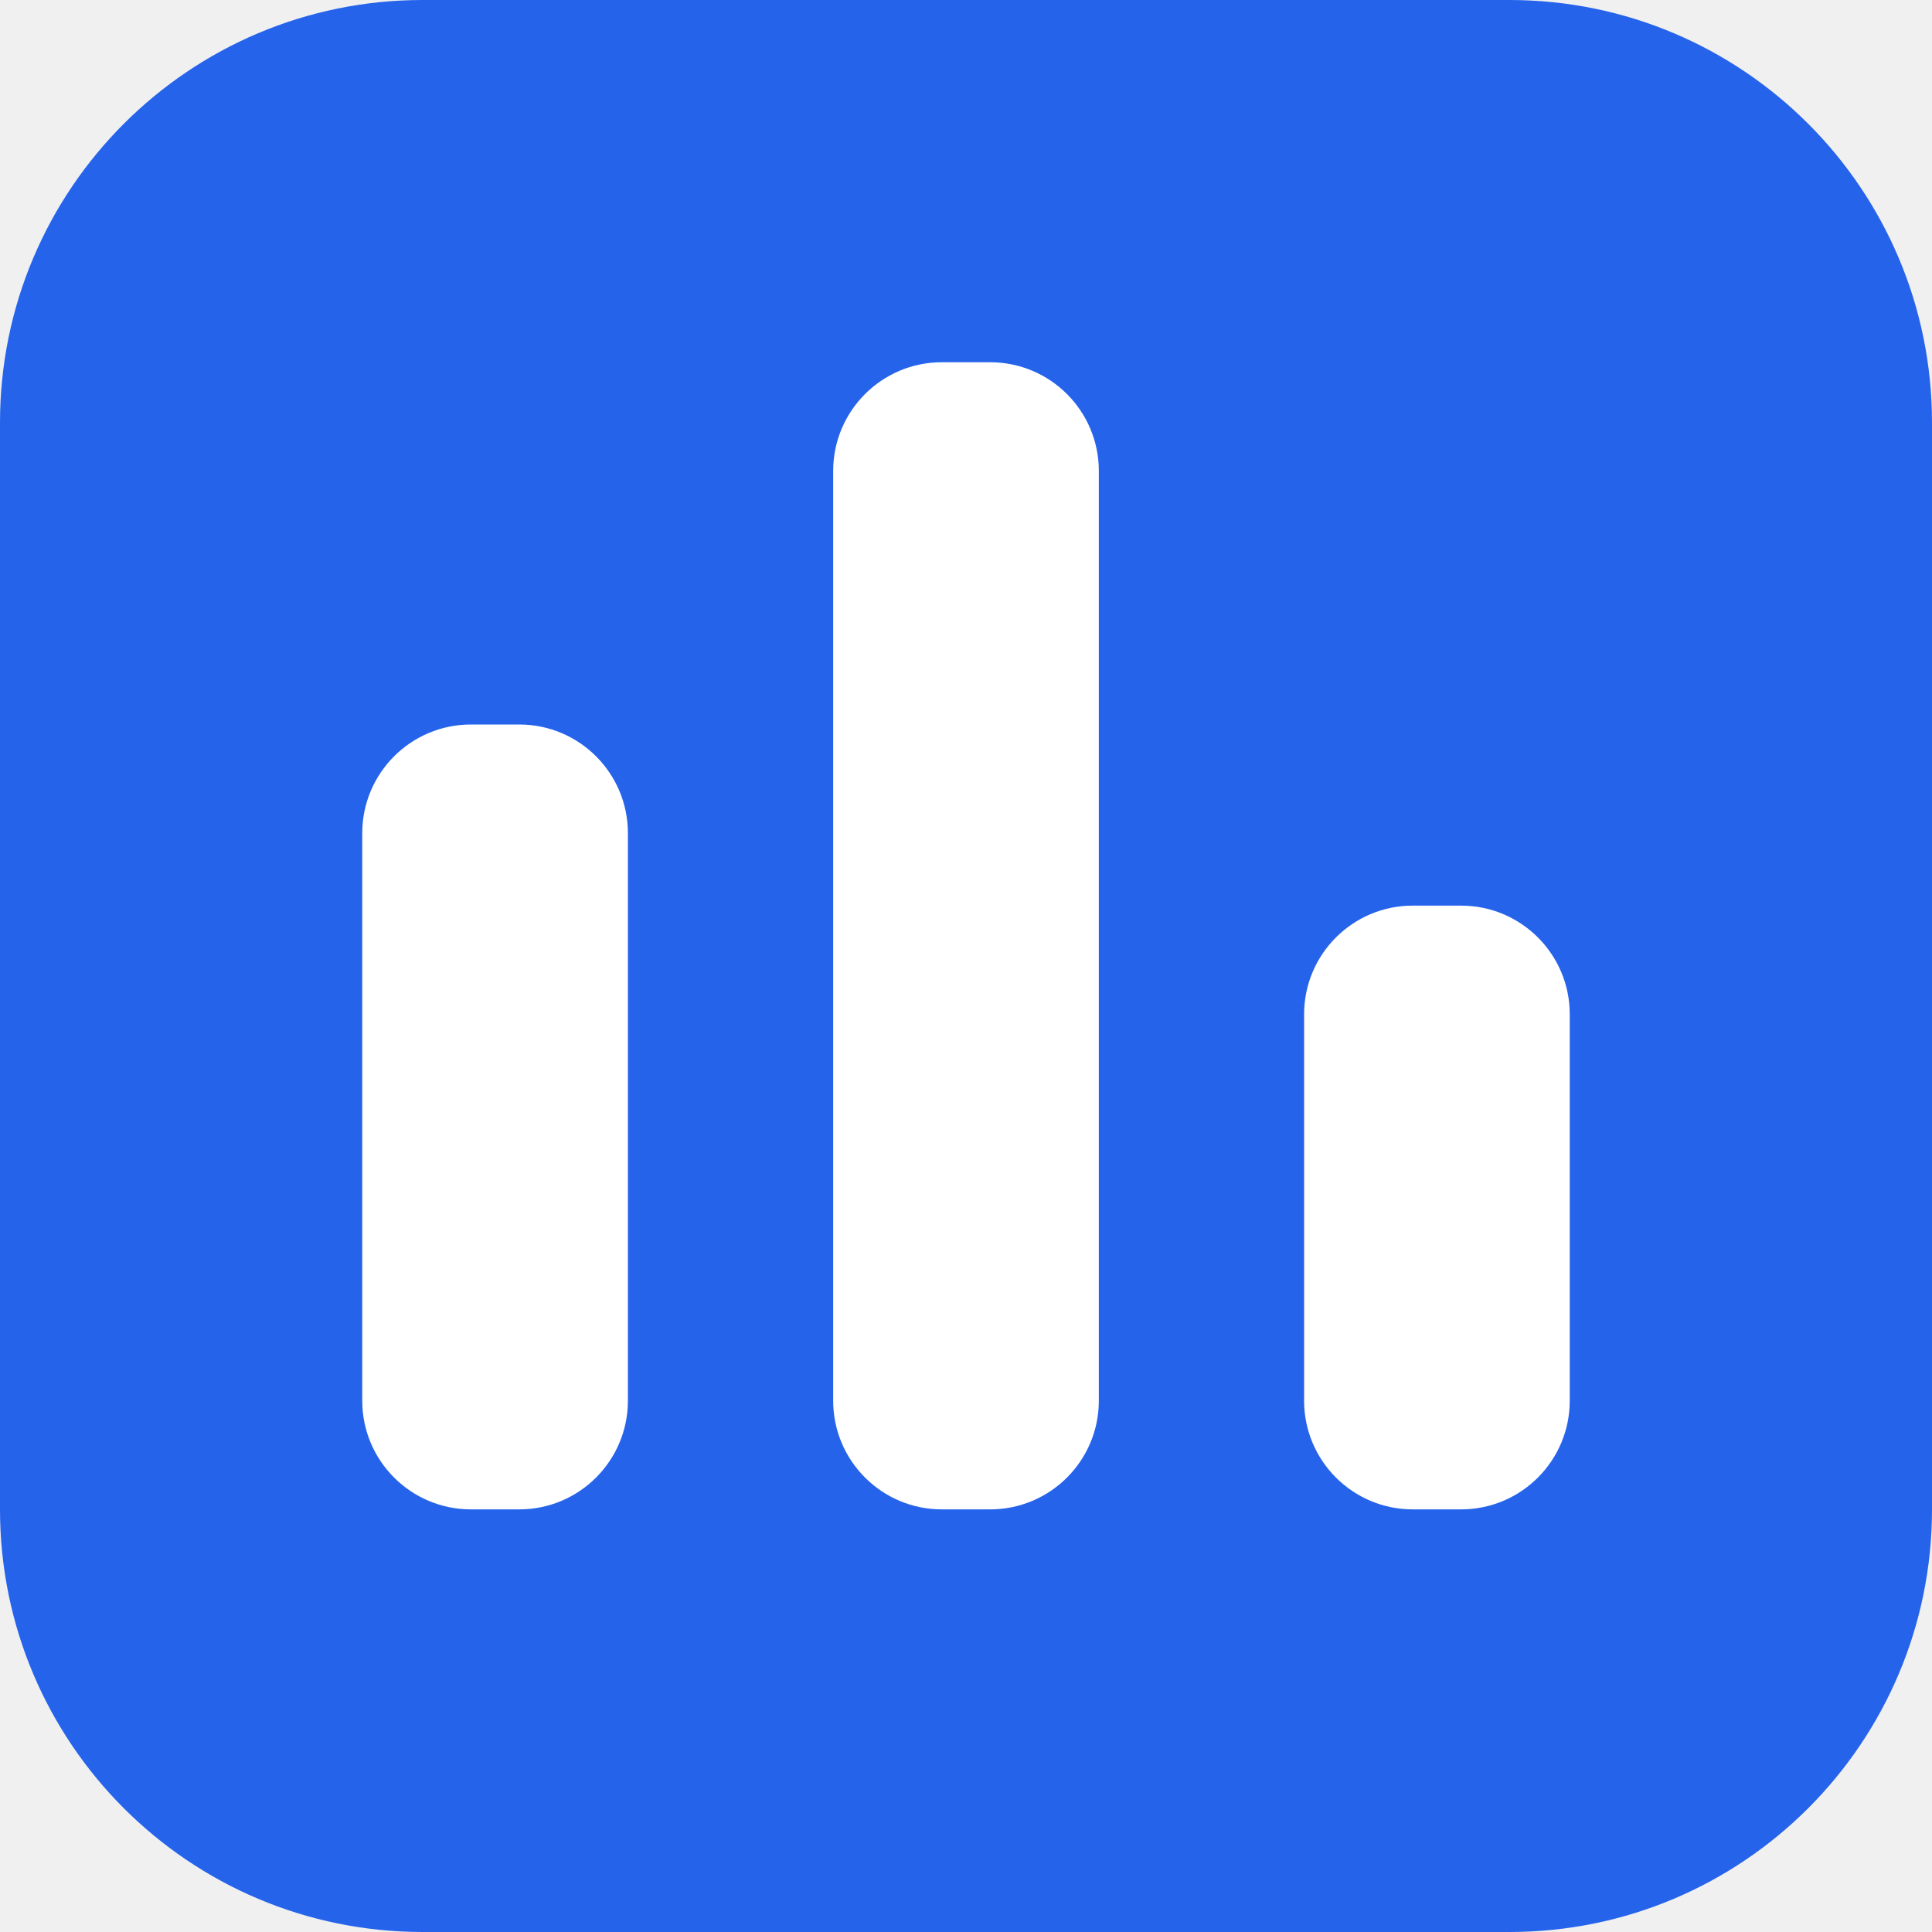
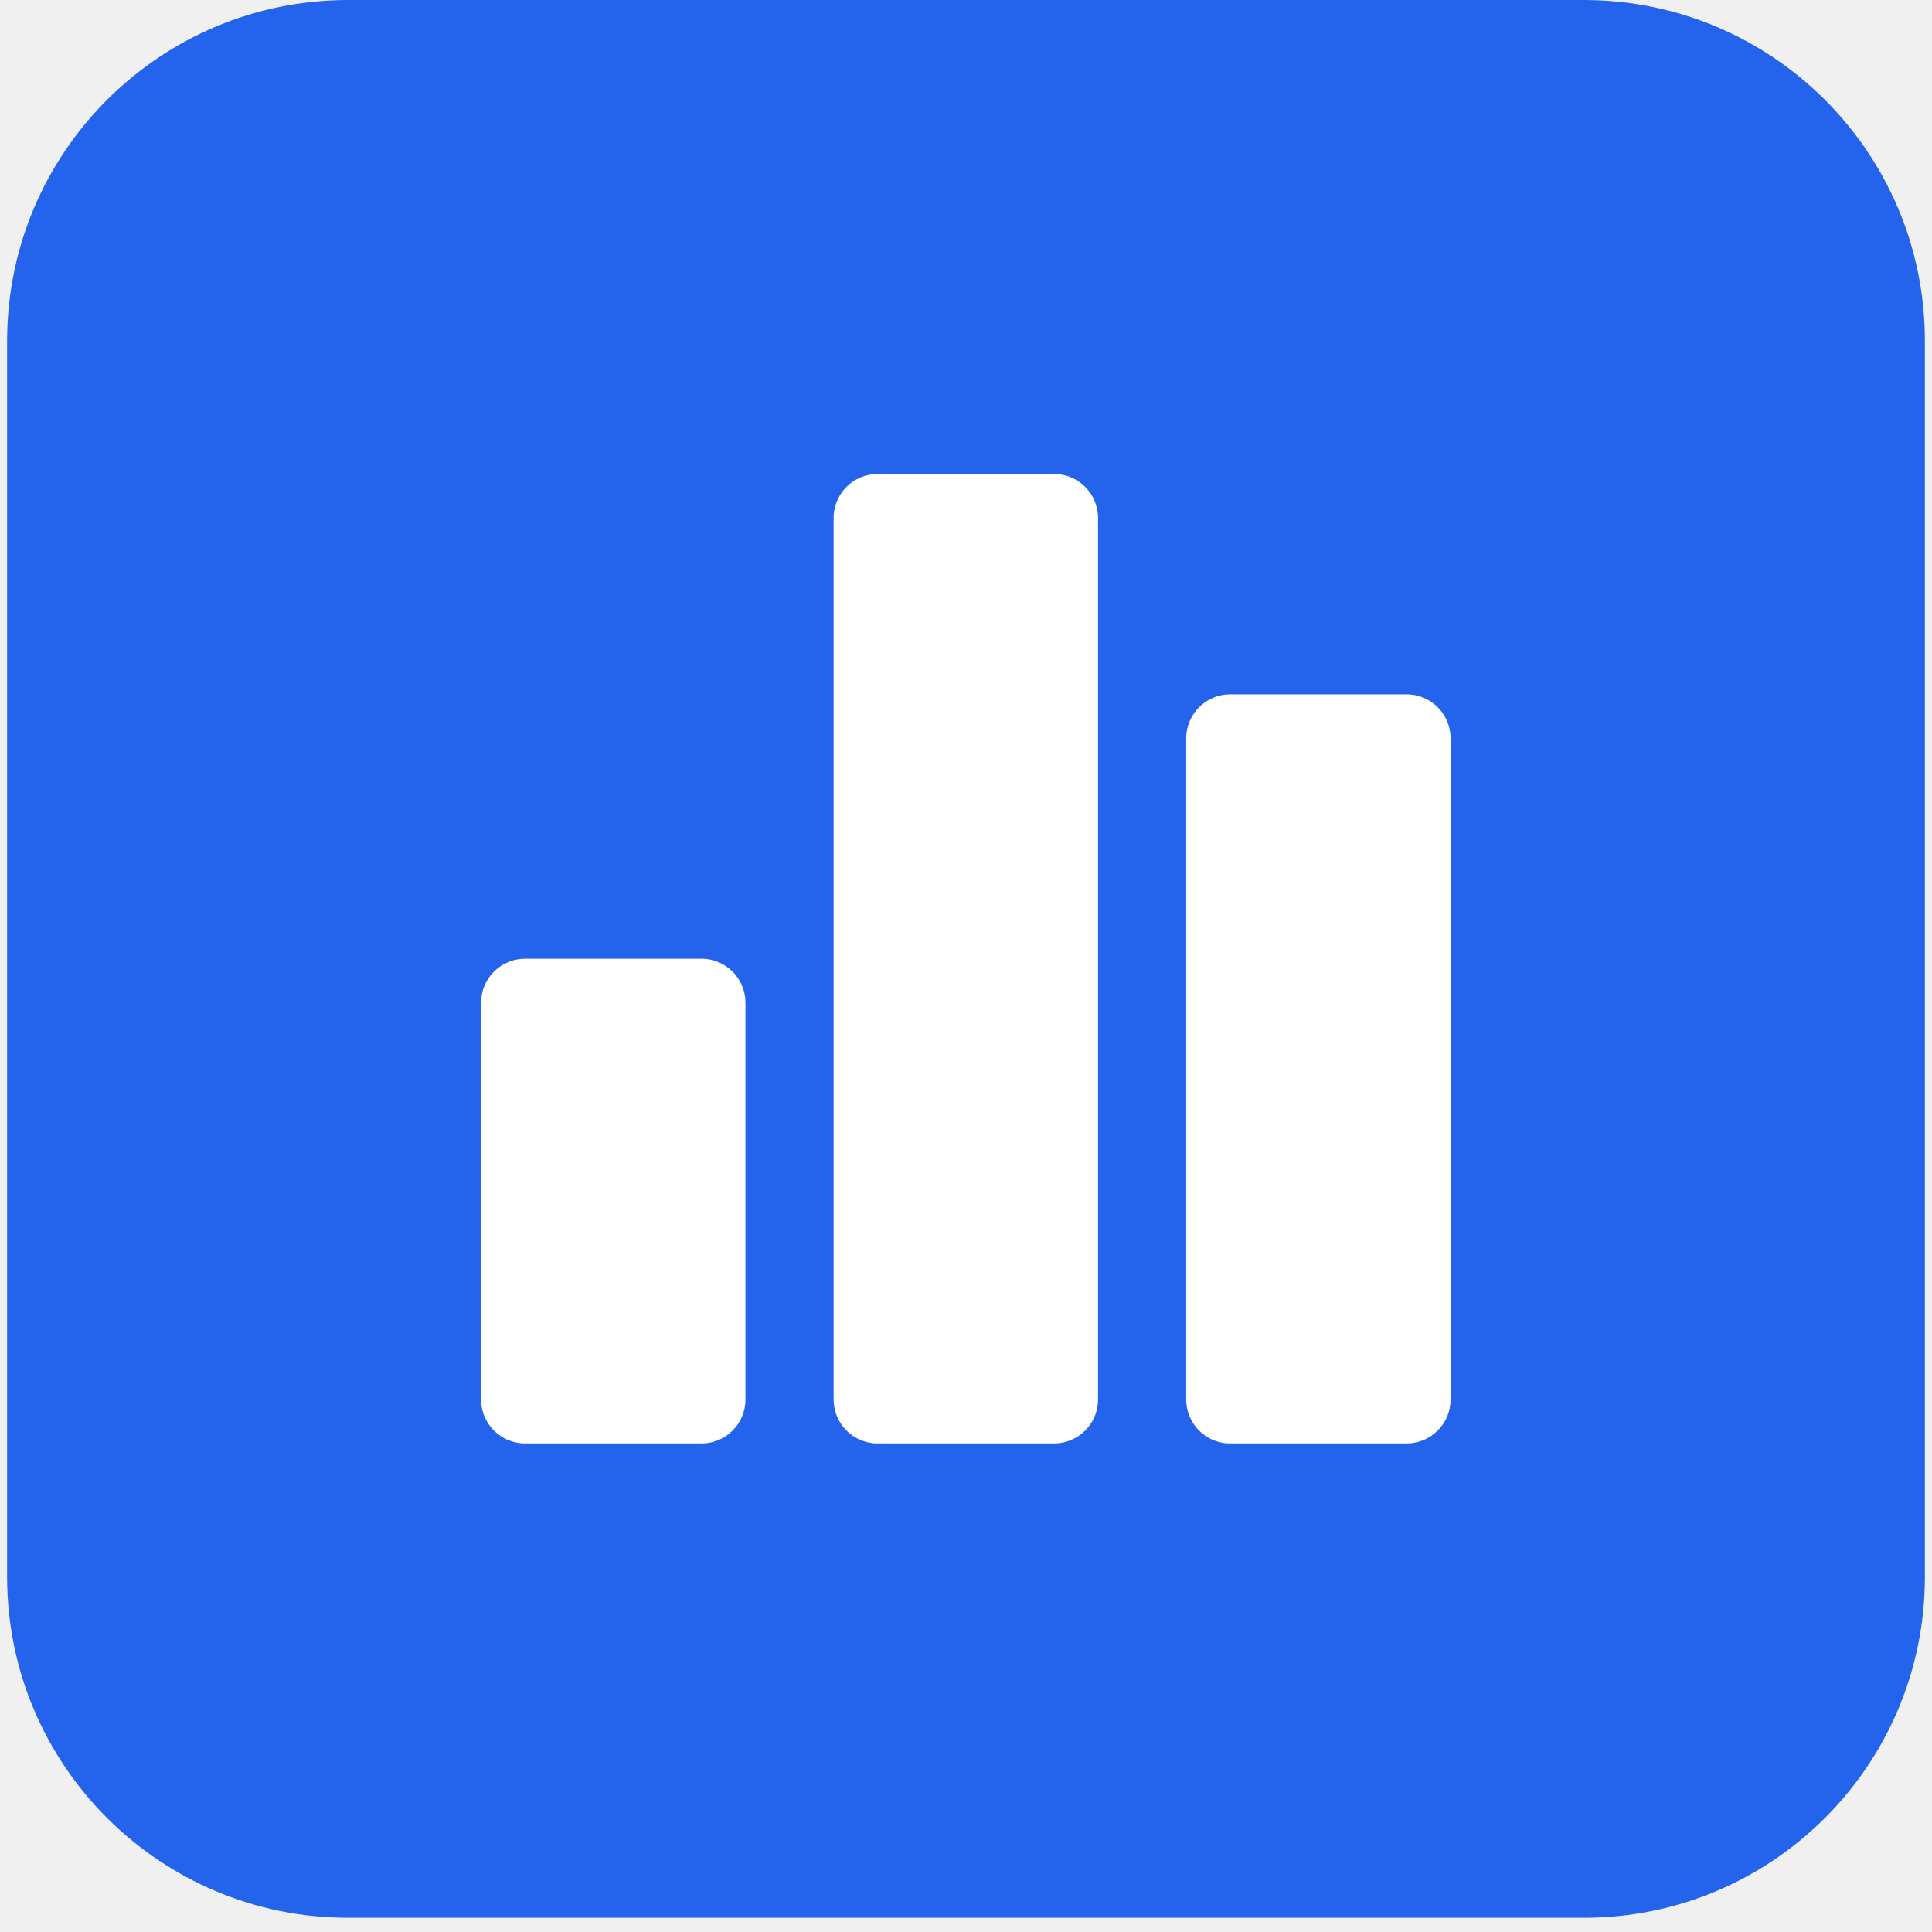
- <svg xmlns="http://www.w3.org/2000/svg" width="32" height="32" viewBox="0 0 32 32">
-   <rect width="32" height="32" rx="7" fill="#2563eb" />
-   <g fill="#fff">
-     <rect x="6" y="12" width="4.4" height="13" rx="1.8" />
-     <rect x="13.8" y="6" width="4.4" height="19" rx="1.8" />
-     <rect x="21.6" y="15" width="4.4" height="10" rx="1.8" />
+ <svg xmlns="http://www.w3.org/2000/svg" width="180" zoomAndPan="magnify" viewBox="0 0 135 135" height="180" preserveAspectRatio="xMidYMid meet" version="1.0">
+   <defs>
+     <clipPath id="f35a662b99">
+       <path d="M 0.496 0 L 134.504 0 L 134.504 134.008 L 0.496 134.008 Z M 0.496 0 " clip-rule="nonzero" />
+     </clipPath>
+     <clipPath id="ded4caff3f">
+       <path d="M 0.496 23.824 L 0.496 110.184 C 0.496 123.34 11.164 134.008 24.32 134.008 L 110.68 134.008 C 123.836 134.008 134.504 123.34 134.504 110.184 L 134.504 23.824 C 134.504 10.668 123.836 0 110.68 0 L 24.32 0 C 11.164 0 0.496 10.668 0.496 23.824 Z M 0.496 23.824 " clip-rule="nonzero" />
+     </clipPath>
+     <clipPath id="7151771c82">
+       <path d="M 33 33 L 102 33 L 102 101 L 33 101 Z M 33 33 " clip-rule="nonzero" />
+     </clipPath>
+     <clipPath id="85d2a28089">
+       <path d="M 0.496 23.824 L 0.496 110.184 C 0.496 123.34 11.164 134.008 24.32 134.008 L 110.68 134.008 C 123.836 134.008 134.504 123.34 134.504 110.184 L 134.504 23.824 C 134.504 10.668 123.836 0 110.68 0 L 24.32 0 C 11.164 0 0.496 10.668 0.496 23.824 Z M 0.496 23.824 " clip-rule="nonzero" />
+     </clipPath>
+   </defs>
+   <g clip-path="url(#f35a662b99)">
+     <g clip-path="url(#ded4caff3f)">
+       <rect x="-13.5" width="162" fill="#ffffff" y="-13.5" height="162" fill-opacity="1" />
+       <rect x="-13.5" width="162" fill="#2463eb" y="-13.5" height="162" fill-opacity="1" />
+     </g>
+   </g>
+   <g clip-path="url(#7151771c82)">
+     <g clip-path="url(#85d2a28089)">
+       <path fill="#ffffff" d="M 52.09 70.07 L 52.09 97.785 C 52.09 97.887 52.086 97.988 52.078 98.086 C 52.066 98.188 52.051 98.289 52.031 98.387 C 52.012 98.484 51.988 98.582 51.957 98.68 C 51.93 98.777 51.895 98.871 51.855 98.965 C 51.816 99.059 51.777 99.148 51.727 99.238 C 51.68 99.328 51.629 99.414 51.574 99.496 C 51.516 99.582 51.457 99.66 51.391 99.738 C 51.328 99.816 51.262 99.891 51.191 99.965 C 51.117 100.035 51.043 100.102 50.965 100.164 C 50.887 100.23 50.809 100.289 50.723 100.348 C 50.641 100.402 50.551 100.453 50.465 100.5 C 50.375 100.551 50.285 100.594 50.191 100.629 C 50.098 100.668 50.004 100.703 49.906 100.73 C 49.809 100.762 49.711 100.785 49.613 100.805 C 49.516 100.824 49.414 100.84 49.312 100.852 C 49.215 100.859 49.113 100.863 49.012 100.863 L 36.695 100.863 C 36.594 100.863 36.492 100.859 36.395 100.852 C 36.293 100.84 36.191 100.824 36.094 100.805 C 35.996 100.785 35.898 100.762 35.801 100.73 C 35.703 100.703 35.609 100.668 35.516 100.629 C 35.422 100.594 35.332 100.551 35.242 100.5 C 35.152 100.453 35.066 100.402 34.984 100.348 C 34.898 100.289 34.82 100.23 34.742 100.164 C 34.664 100.102 34.59 100.035 34.516 99.965 C 34.445 99.891 34.379 99.816 34.312 99.738 C 34.25 99.66 34.191 99.582 34.133 99.496 C 34.078 99.414 34.027 99.328 33.98 99.238 C 33.93 99.148 33.887 99.059 33.848 98.965 C 33.812 98.871 33.777 98.777 33.746 98.68 C 33.719 98.582 33.695 98.484 33.676 98.387 C 33.656 98.289 33.641 98.188 33.629 98.086 C 33.621 97.988 33.613 97.887 33.613 97.785 L 33.613 70.07 C 33.613 69.969 33.621 69.871 33.629 69.77 C 33.641 69.668 33.656 69.57 33.676 69.469 C 33.695 69.371 33.719 69.273 33.746 69.176 C 33.777 69.082 33.812 68.984 33.848 68.895 C 33.887 68.801 33.93 68.707 33.98 68.621 C 34.027 68.531 34.078 68.445 34.133 68.359 C 34.191 68.277 34.25 68.195 34.312 68.117 C 34.379 68.039 34.445 67.965 34.516 67.895 C 34.59 67.824 34.664 67.754 34.742 67.691 C 34.82 67.629 34.898 67.566 34.984 67.512 C 35.066 67.453 35.152 67.402 35.242 67.355 C 35.332 67.309 35.422 67.266 35.516 67.227 C 35.609 67.188 35.703 67.152 35.801 67.125 C 35.898 67.094 35.996 67.07 36.094 67.051 C 36.191 67.031 36.293 67.016 36.395 67.008 C 36.492 66.996 36.594 66.992 36.695 66.992 L 49.012 66.992 C 49.113 66.992 49.215 66.996 49.312 67.008 C 49.414 67.016 49.516 67.031 49.613 67.051 C 49.711 67.07 49.809 67.094 49.906 67.125 C 50.004 67.152 50.098 67.188 50.191 67.227 C 50.285 67.266 50.375 67.309 50.465 67.355 C 50.551 67.402 50.641 67.453 50.723 67.512 C 50.809 67.566 50.887 67.629 50.965 67.691 C 51.043 67.754 51.117 67.824 51.191 67.895 C 51.262 67.965 51.328 68.039 51.391 68.117 C 51.457 68.195 51.516 68.277 51.574 68.359 C 51.629 68.445 51.68 68.531 51.727 68.621 C 51.777 68.707 51.816 68.801 51.855 68.895 C 51.895 68.984 51.93 69.082 51.957 69.176 C 51.988 69.273 52.012 69.371 52.031 69.469 C 52.051 69.57 52.066 69.668 52.078 69.77 C 52.086 69.871 52.09 69.969 52.09 70.07 M 73.648 33.117 L 61.328 33.117 C 61.23 33.117 61.129 33.125 61.027 33.133 C 60.926 33.145 60.828 33.16 60.73 33.18 C 60.629 33.199 60.531 33.223 60.438 33.25 C 60.34 33.281 60.246 33.316 60.152 33.352 C 60.059 33.391 59.969 33.434 59.879 33.48 C 59.789 33.531 59.703 33.582 59.617 33.637 C 59.535 33.695 59.453 33.754 59.375 33.816 C 59.297 33.883 59.223 33.949 59.152 34.02 C 59.082 34.094 59.012 34.168 58.949 34.246 C 58.887 34.324 58.824 34.402 58.77 34.488 C 58.715 34.57 58.66 34.656 58.613 34.746 C 58.566 34.836 58.523 34.926 58.484 35.02 C 58.445 35.113 58.41 35.207 58.383 35.305 C 58.355 35.402 58.328 35.5 58.309 35.598 C 58.289 35.695 58.273 35.797 58.266 35.898 C 58.254 35.996 58.25 36.098 58.25 36.199 L 58.25 97.785 C 58.25 97.887 58.254 97.988 58.266 98.086 C 58.273 98.188 58.289 98.289 58.309 98.387 C 58.328 98.484 58.355 98.582 58.383 98.68 C 58.41 98.777 58.445 98.871 58.484 98.965 C 58.523 99.059 58.566 99.148 58.613 99.238 C 58.66 99.328 58.715 99.414 58.77 99.496 C 58.824 99.582 58.887 99.66 58.949 99.738 C 59.012 99.816 59.082 99.891 59.152 99.965 C 59.223 100.035 59.297 100.102 59.375 100.164 C 59.453 100.23 59.535 100.289 59.617 100.348 C 59.703 100.402 59.789 100.453 59.879 100.5 C 59.969 100.551 60.059 100.594 60.152 100.629 C 60.246 100.668 60.34 100.703 60.438 100.73 C 60.531 100.762 60.629 100.785 60.73 100.805 C 60.828 100.824 60.926 100.84 61.027 100.852 C 61.129 100.859 61.23 100.863 61.328 100.863 L 73.648 100.863 C 73.746 100.863 73.848 100.859 73.949 100.852 C 74.051 100.84 74.148 100.824 74.246 100.805 C 74.348 100.785 74.445 100.762 74.539 100.73 C 74.637 100.703 74.73 100.668 74.824 100.629 C 74.918 100.594 75.008 100.551 75.098 100.5 C 75.188 100.453 75.273 100.402 75.359 100.348 C 75.441 100.289 75.523 100.23 75.602 100.164 C 75.68 100.102 75.754 100.035 75.824 99.965 C 75.895 99.891 75.965 99.816 76.027 99.738 C 76.09 99.66 76.152 99.582 76.207 99.496 C 76.262 99.414 76.316 99.328 76.363 99.238 C 76.41 99.148 76.453 99.059 76.492 98.965 C 76.531 98.871 76.566 98.777 76.594 98.68 C 76.621 98.582 76.648 98.484 76.668 98.387 C 76.688 98.289 76.703 98.188 76.711 98.086 C 76.723 97.988 76.727 97.887 76.727 97.785 L 76.727 36.199 C 76.727 36.098 76.723 35.996 76.711 35.898 C 76.703 35.797 76.688 35.695 76.668 35.598 C 76.648 35.5 76.621 35.402 76.594 35.305 C 76.566 35.207 76.531 35.113 76.492 35.02 C 76.453 34.926 76.41 34.836 76.363 34.746 C 76.316 34.656 76.262 34.57 76.207 34.488 C 76.152 34.402 76.09 34.324 76.027 34.246 C 75.965 34.168 75.895 34.094 75.824 34.02 C 75.754 33.949 75.68 33.883 75.602 33.816 C 75.523 33.754 75.441 33.695 75.359 33.637 C 75.273 33.582 75.188 33.531 75.098 33.48 C 75.008 33.434 74.918 33.391 74.824 33.352 C 74.73 33.316 74.637 33.281 74.539 33.25 C 74.445 33.223 74.348 33.199 74.246 33.18 C 74.148 33.16 74.051 33.145 73.949 33.133 C 73.848 33.125 73.746 33.117 73.648 33.117 M 98.281 48.516 L 85.965 48.516 C 85.863 48.516 85.762 48.52 85.664 48.531 C 85.562 48.539 85.461 48.555 85.363 48.574 C 85.266 48.594 85.168 48.621 85.07 48.648 C 84.973 48.676 84.879 48.711 84.785 48.75 C 84.691 48.789 84.602 48.832 84.512 48.879 C 84.426 48.926 84.336 48.98 84.254 49.035 C 84.172 49.09 84.09 49.152 84.012 49.215 C 83.934 49.277 83.859 49.348 83.789 49.418 C 83.715 49.488 83.648 49.562 83.586 49.641 C 83.52 49.719 83.461 49.801 83.402 49.883 C 83.348 49.969 83.297 50.055 83.25 50.145 C 83.203 50.234 83.16 50.324 83.121 50.418 C 83.082 50.512 83.047 50.605 83.02 50.703 C 82.988 50.797 82.965 50.895 82.945 50.996 C 82.926 51.094 82.91 51.191 82.898 51.293 C 82.891 51.395 82.887 51.492 82.887 51.594 L 82.887 97.785 C 82.887 97.887 82.891 97.988 82.898 98.086 C 82.91 98.188 82.926 98.289 82.945 98.387 C 82.965 98.484 82.988 98.582 83.02 98.68 C 83.047 98.777 83.082 98.871 83.121 98.965 C 83.16 99.059 83.203 99.148 83.25 99.238 C 83.297 99.328 83.348 99.414 83.402 99.496 C 83.461 99.582 83.52 99.66 83.586 99.738 C 83.648 99.816 83.715 99.891 83.789 99.965 C 83.859 100.035 83.934 100.102 84.012 100.164 C 84.09 100.23 84.172 100.289 84.254 100.348 C 84.336 100.402 84.426 100.453 84.512 100.5 C 84.602 100.551 84.691 100.594 84.785 100.629 C 84.879 100.668 84.973 100.703 85.07 100.73 C 85.168 100.762 85.266 100.785 85.363 100.805 C 85.461 100.824 85.562 100.84 85.664 100.852 C 85.762 100.859 85.863 100.863 85.965 100.863 L 98.281 100.863 C 98.383 100.863 98.484 100.859 98.582 100.852 C 98.684 100.84 98.785 100.824 98.883 100.805 C 98.98 100.785 99.078 100.762 99.176 100.73 C 99.273 100.703 99.367 100.668 99.461 100.629 C 99.555 100.594 99.645 100.551 99.734 100.5 C 99.824 100.453 99.91 100.402 99.992 100.348 C 100.078 100.289 100.156 100.23 100.234 100.164 C 100.312 100.102 100.387 100.035 100.461 99.965 C 100.531 99.891 100.598 99.816 100.664 99.738 C 100.727 99.66 100.785 99.582 100.844 99.496 C 100.898 99.414 100.949 99.328 100.996 99.238 C 101.047 99.148 101.09 99.059 101.129 98.965 C 101.164 98.871 101.199 98.777 101.23 98.68 C 101.258 98.582 101.281 98.484 101.301 98.387 C 101.32 98.289 101.336 98.188 101.348 98.086 C 101.355 97.988 101.359 97.887 101.359 97.785 L 101.359 51.594 C 101.359 51.492 101.355 51.395 101.348 51.293 C 101.336 51.191 101.32 51.094 101.301 50.996 C 101.281 50.895 101.258 50.797 101.23 50.703 C 101.199 50.605 101.164 50.512 101.129 50.418 C 101.09 50.324 101.047 50.234 100.996 50.145 C 100.949 50.055 100.898 49.969 100.844 49.883 C 100.785 49.801 100.727 49.719 100.664 49.641 C 100.598 49.562 100.531 49.488 100.461 49.418 C 100.387 49.348 100.312 49.277 100.234 49.215 C 100.156 49.152 100.078 49.09 99.992 49.035 C 99.91 48.98 99.824 48.926 99.734 48.879 C 99.645 48.832 99.555 48.789 99.461 48.75 C 99.367 48.711 99.273 48.676 99.176 48.648 C 99.078 48.621 98.98 48.594 98.883 48.574 C 98.785 48.555 98.684 48.539 98.582 48.531 C 98.484 48.52 98.383 48.516 98.281 48.516 " fill-opacity="1" fill-rule="nonzero" />
+     </g>
  </g>
</svg>
